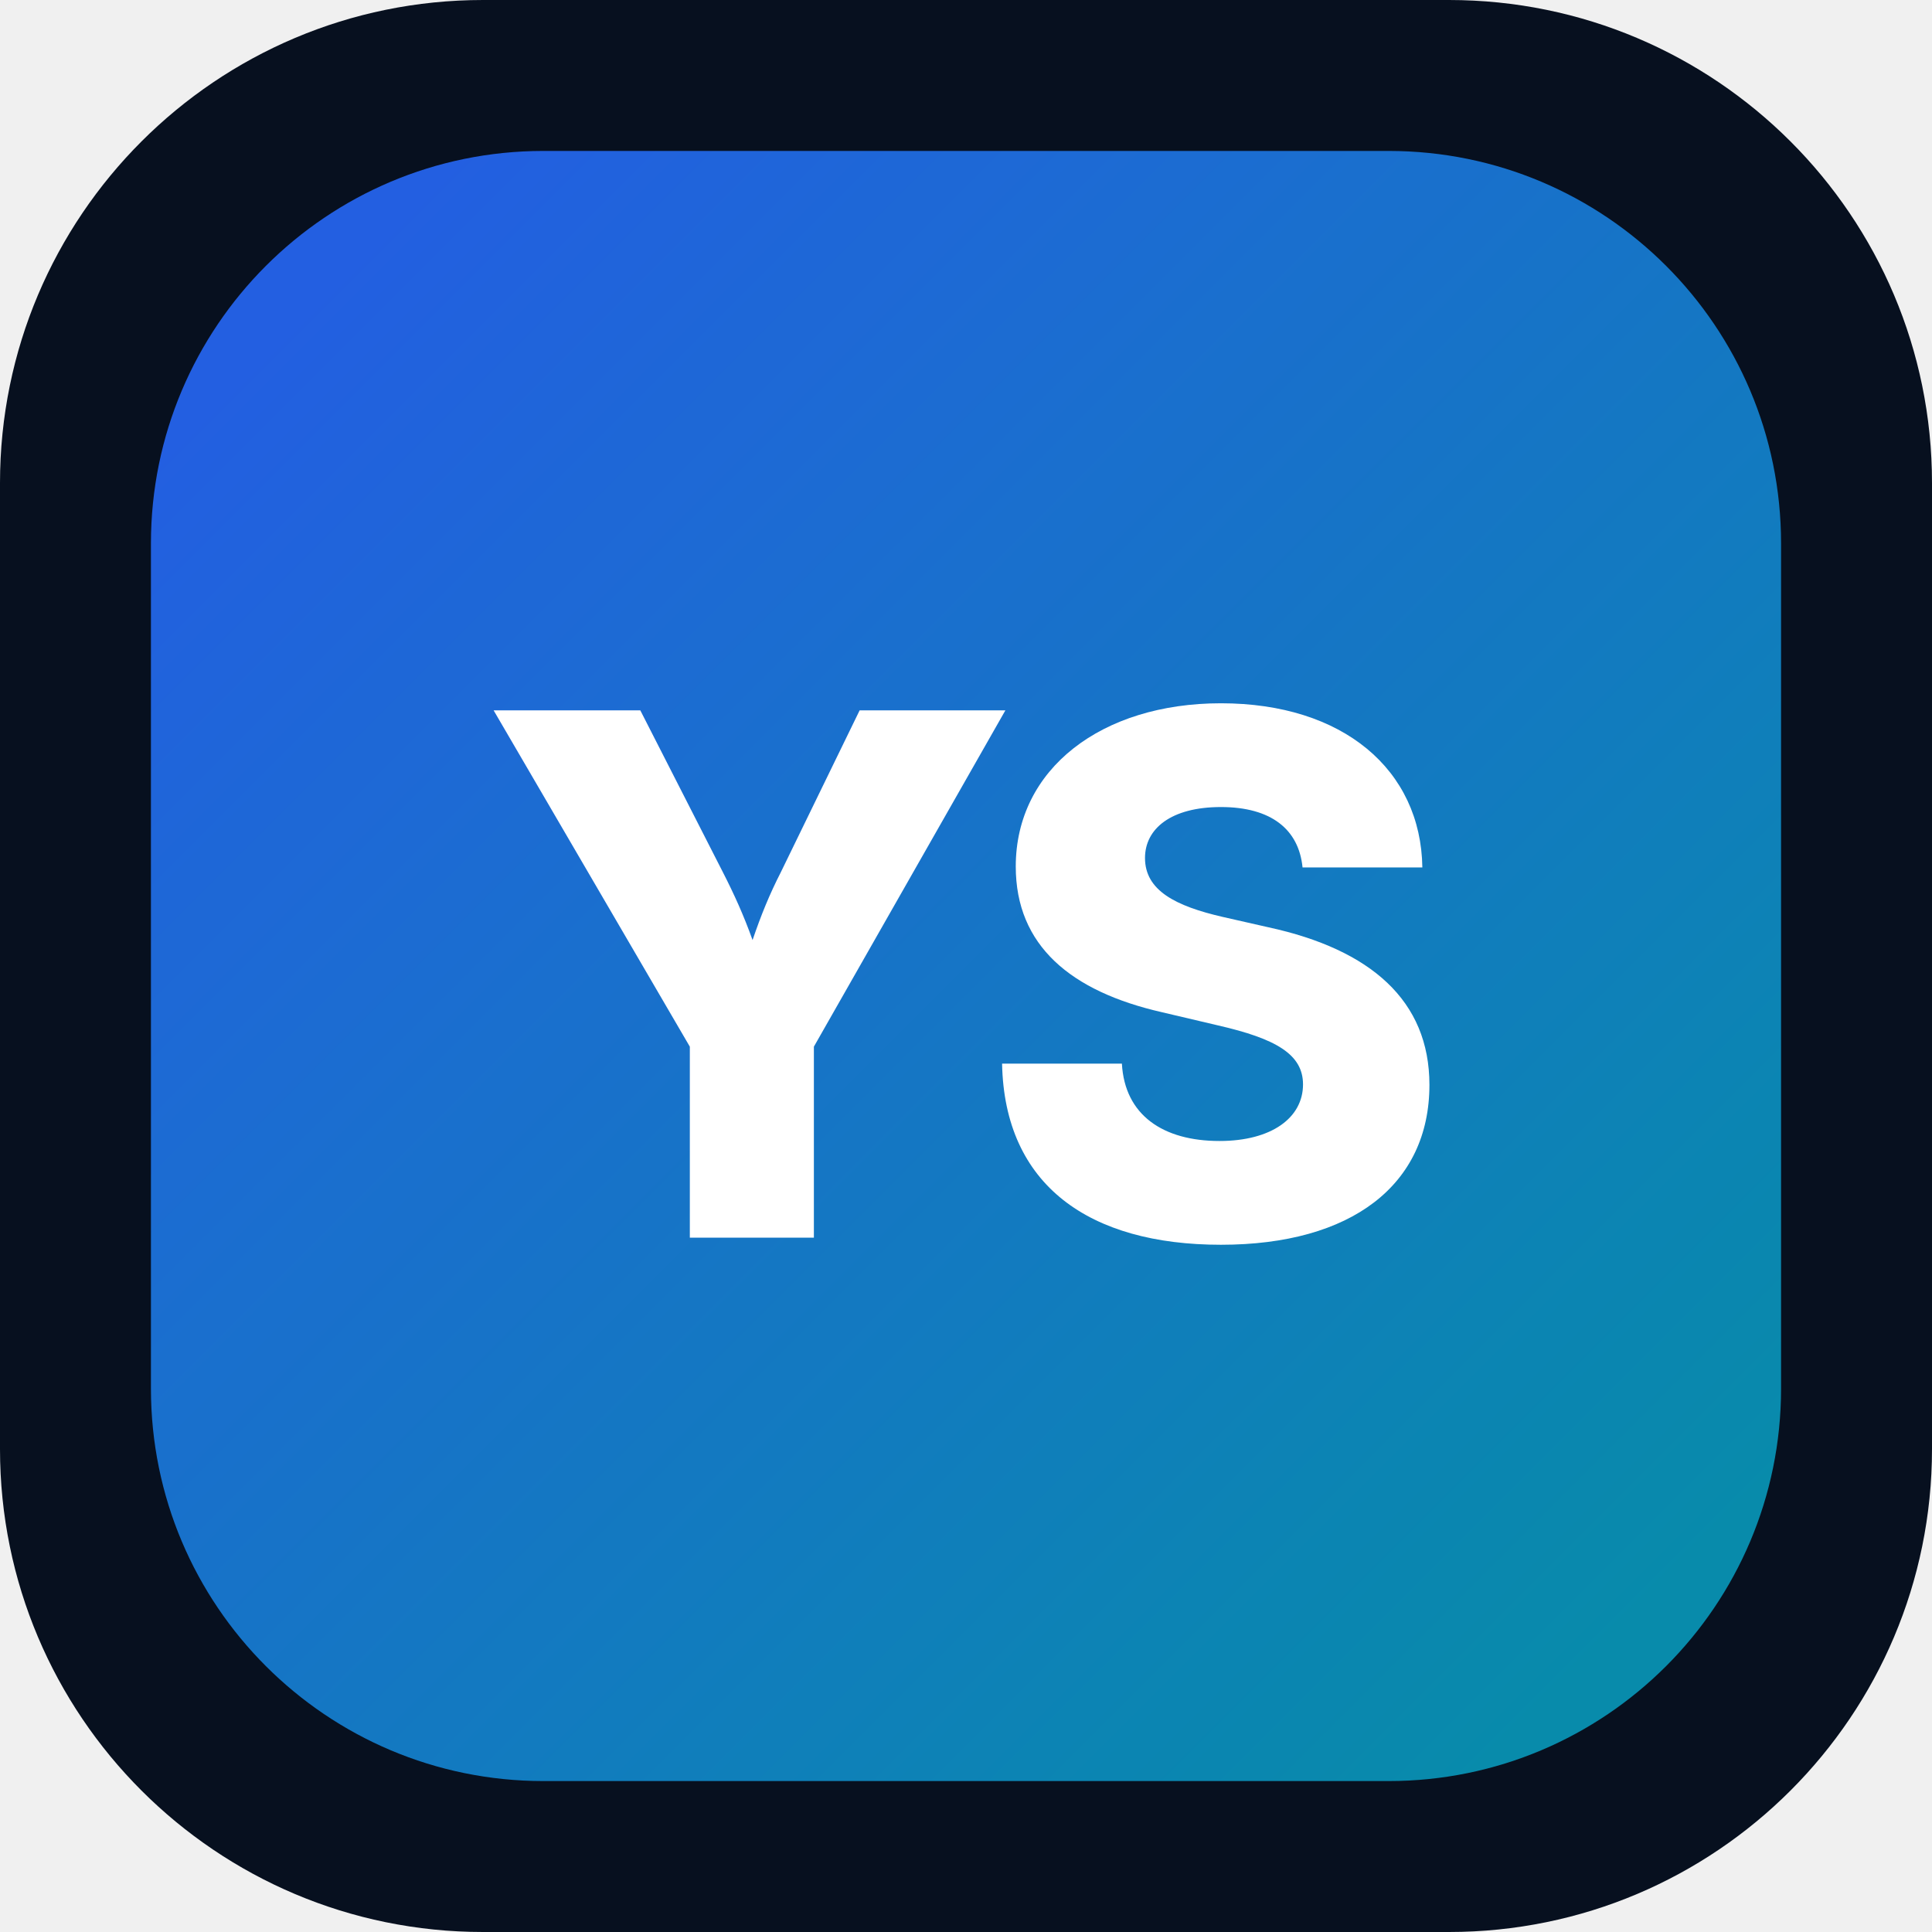
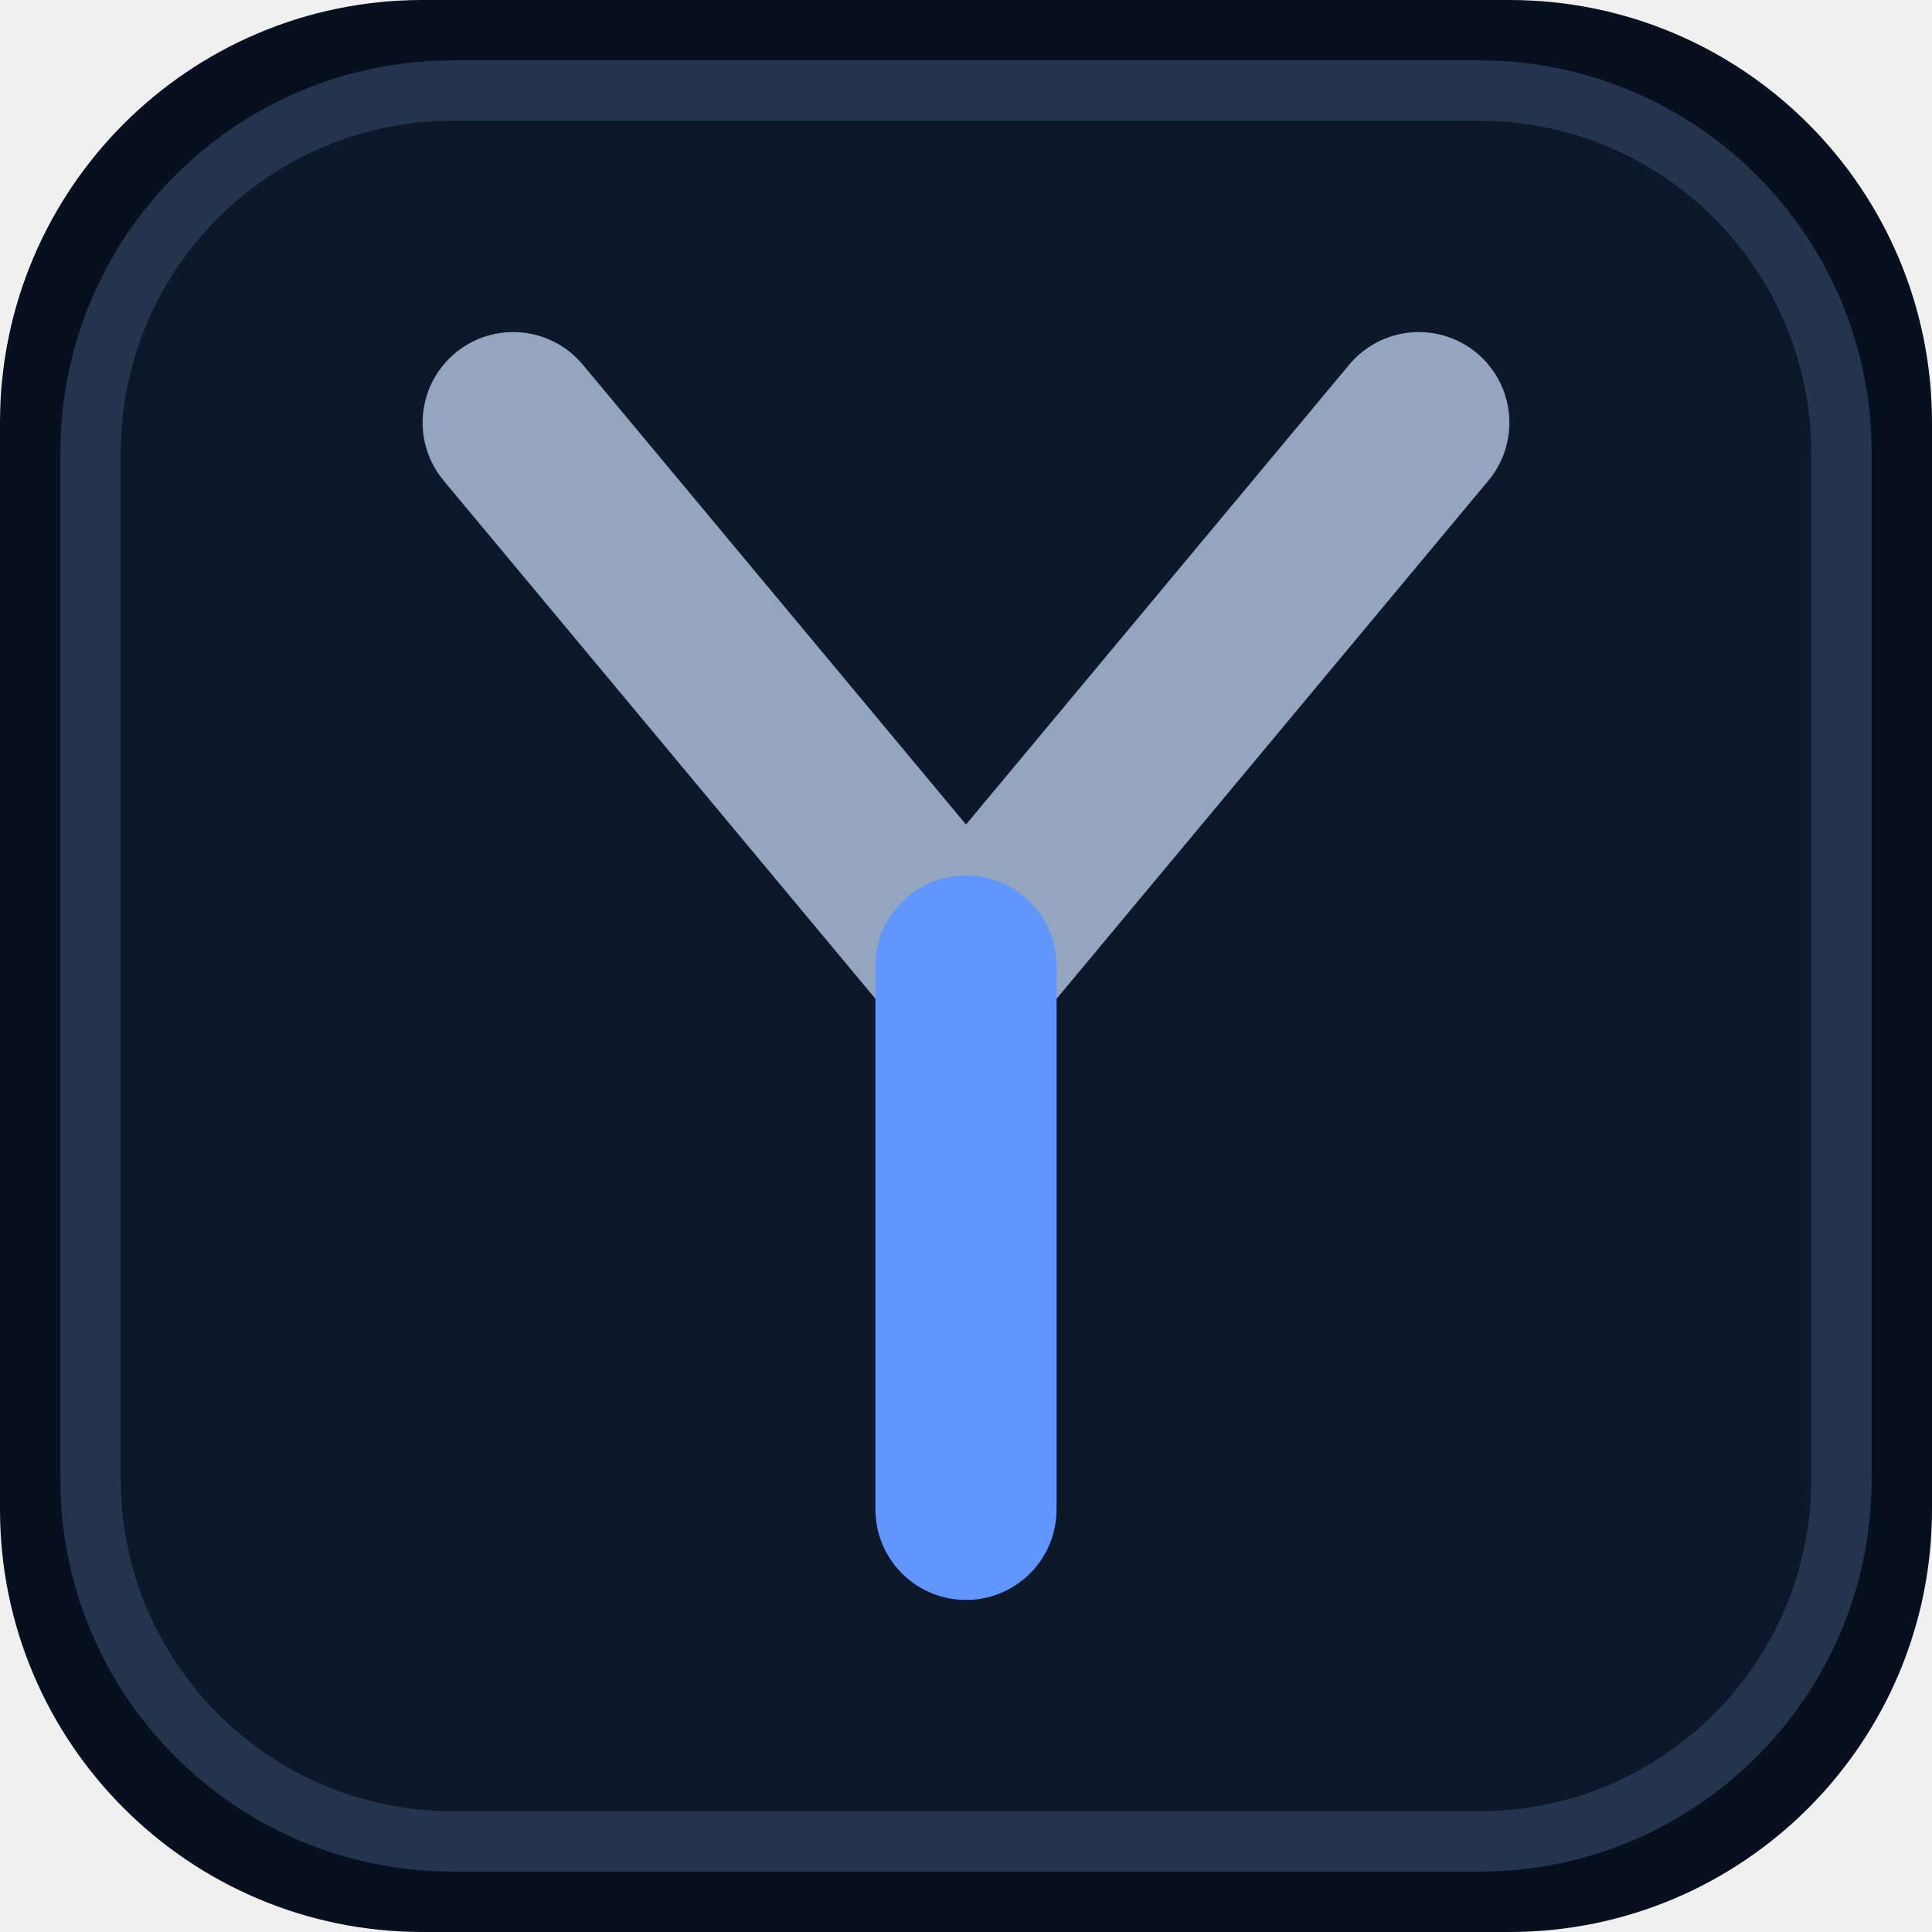
<svg xmlns="http://www.w3.org/2000/svg" viewBox="0 0 64 64">
-   <defs>
-     <linearGradient id="g" x1="10" y1="10" x2="54" y2="54" gradientUnits="userSpaceOnUse">
-       <stop stop-color="#2563eb" />
-       <stop offset="1" stop-color="#0891b2" />
-     </linearGradient>
-   </defs>
-   <rect width="64" height="64" rx="16" fill="#07101f" />
-   <rect x="5" y="5" width="54" height="54" rx="13" fill="url(#g)" opacity=".95" />
-   <text x="32" y="41" text-anchor="middle" font-family="Inter, Segoe UI, Arial, sans-serif" font-size="24" font-weight="800" fill="#ffffff" letter-spacing="-1.5">YS</text>
+   <rect width="64" height="64" rx="14" fill="#07101f" />
+   <rect x="3" y="3" width="58" height="58" rx="12" fill="#0d192b" stroke="#25344d" stroke-width="2" />
+   <path d="M17 14 L32 32 M47 14 L32 32" stroke="#94a6bf" stroke-width="6" stroke-linecap="round" stroke-linejoin="round" fill="none" />
+   <path d="M32 32 L32 50" stroke="#6195ff" stroke-width="6" stroke-linecap="round" />
</svg>
